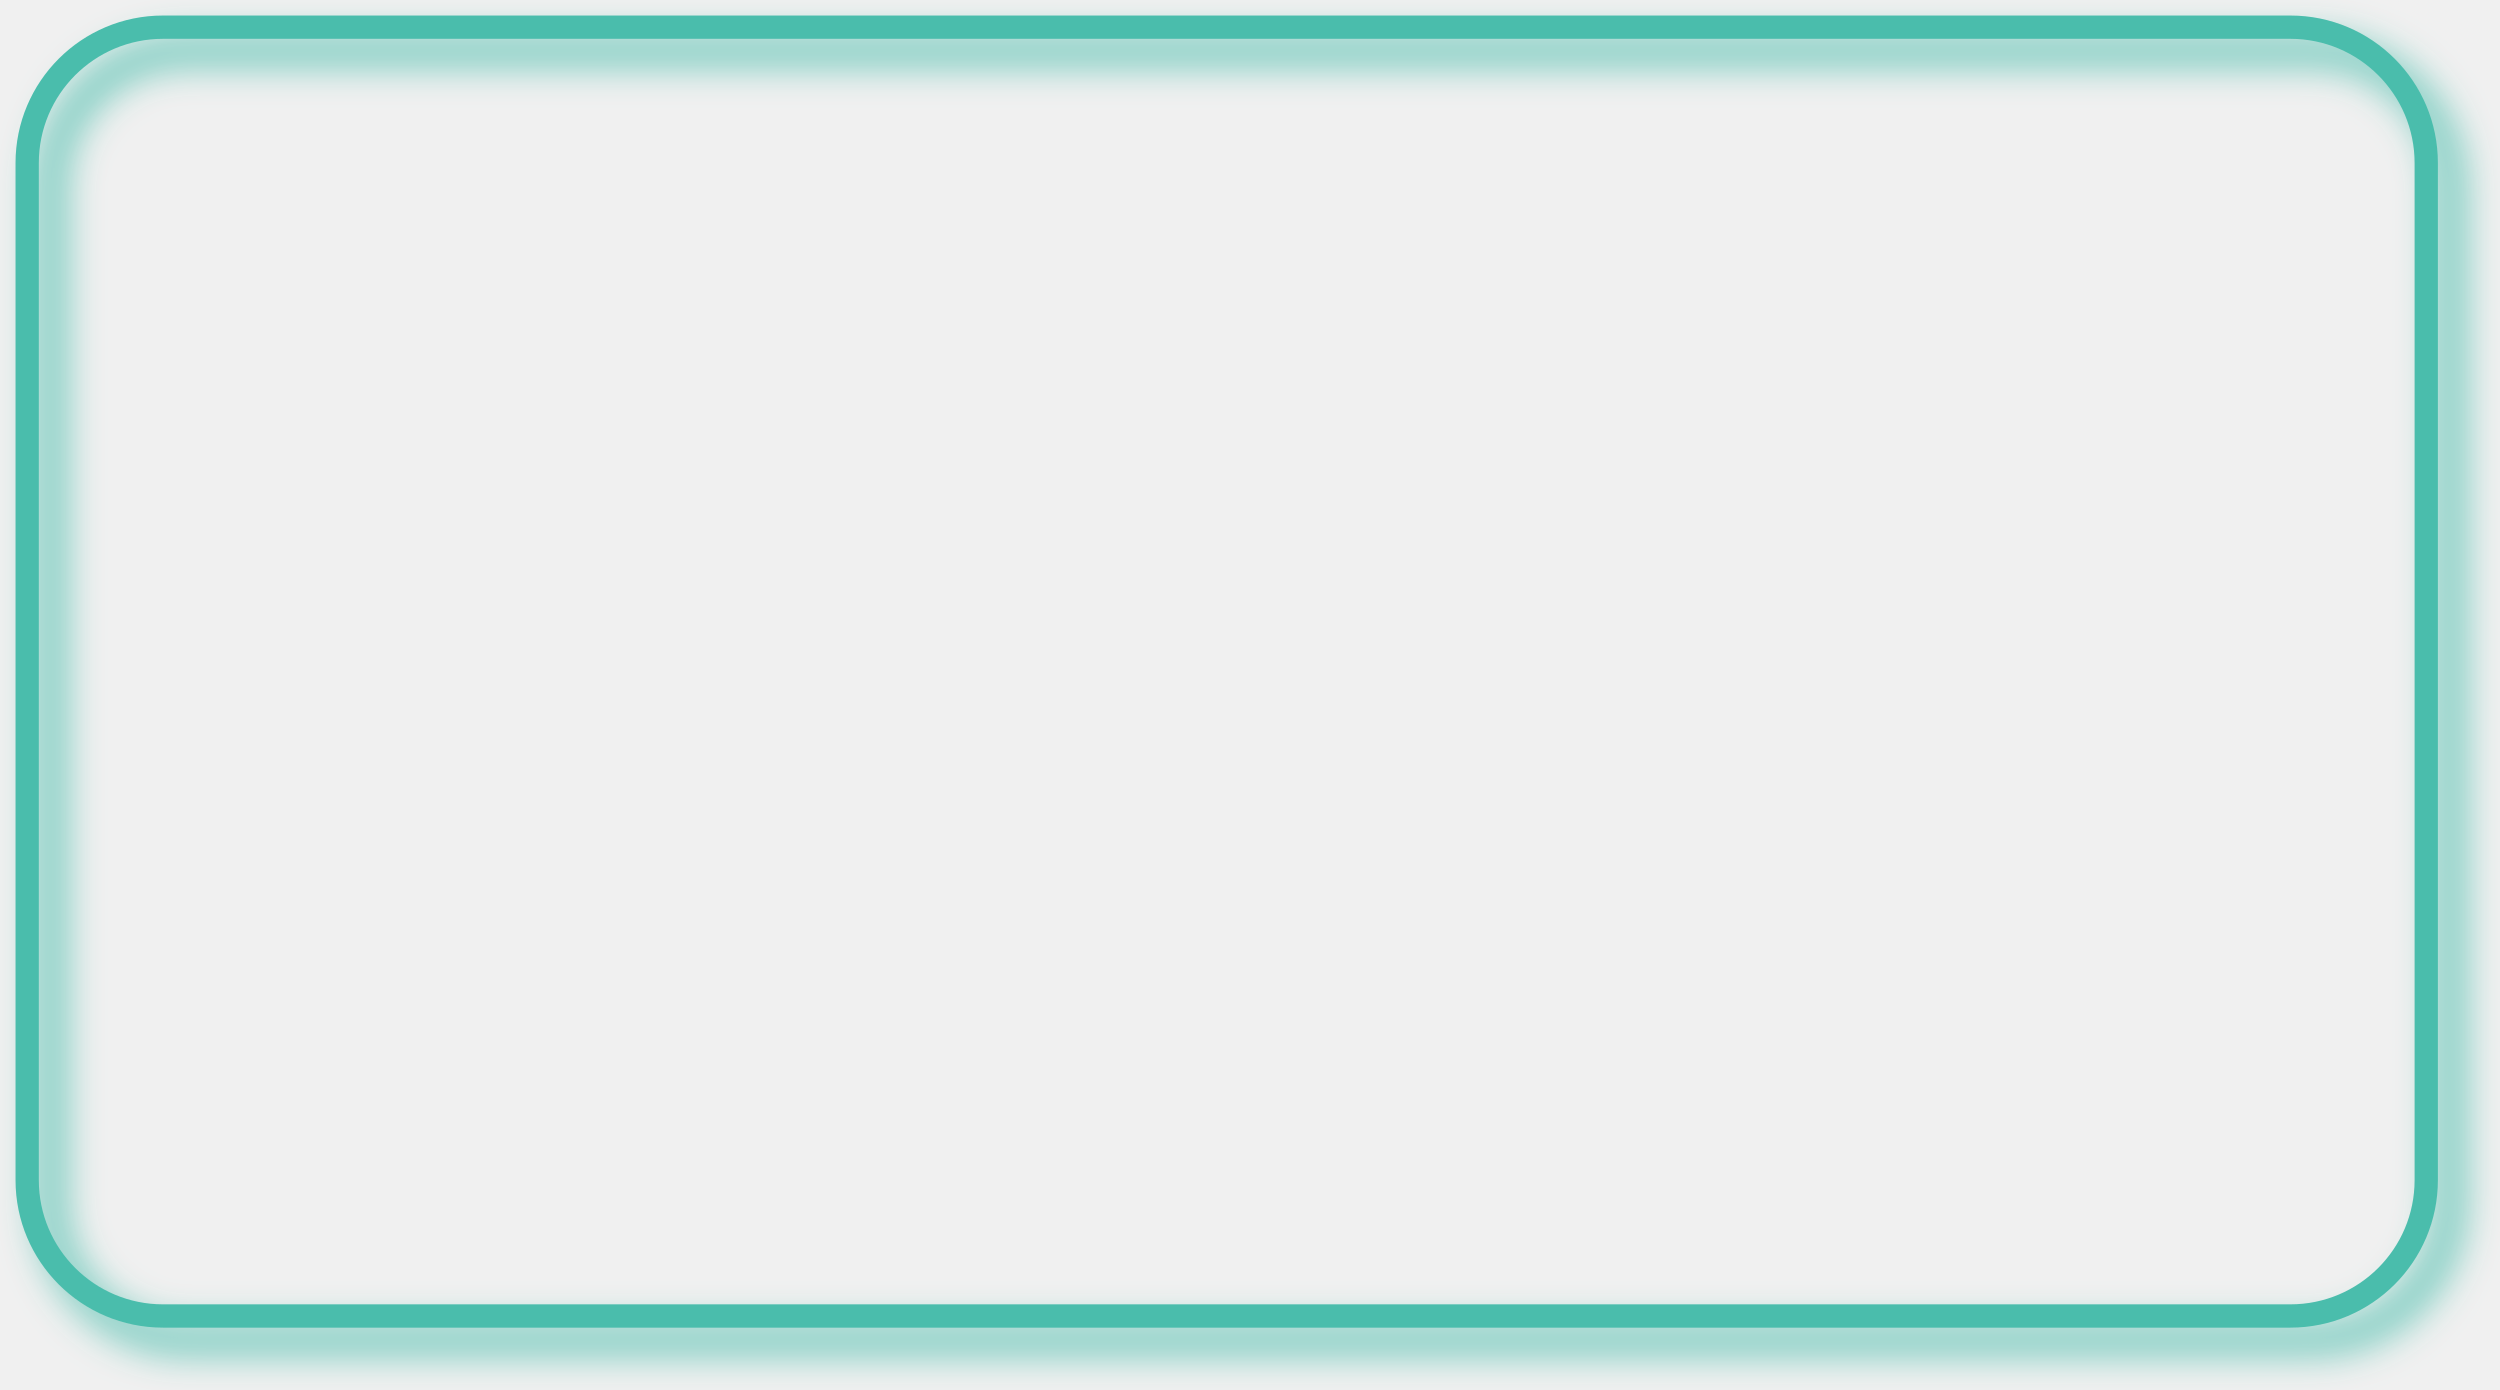
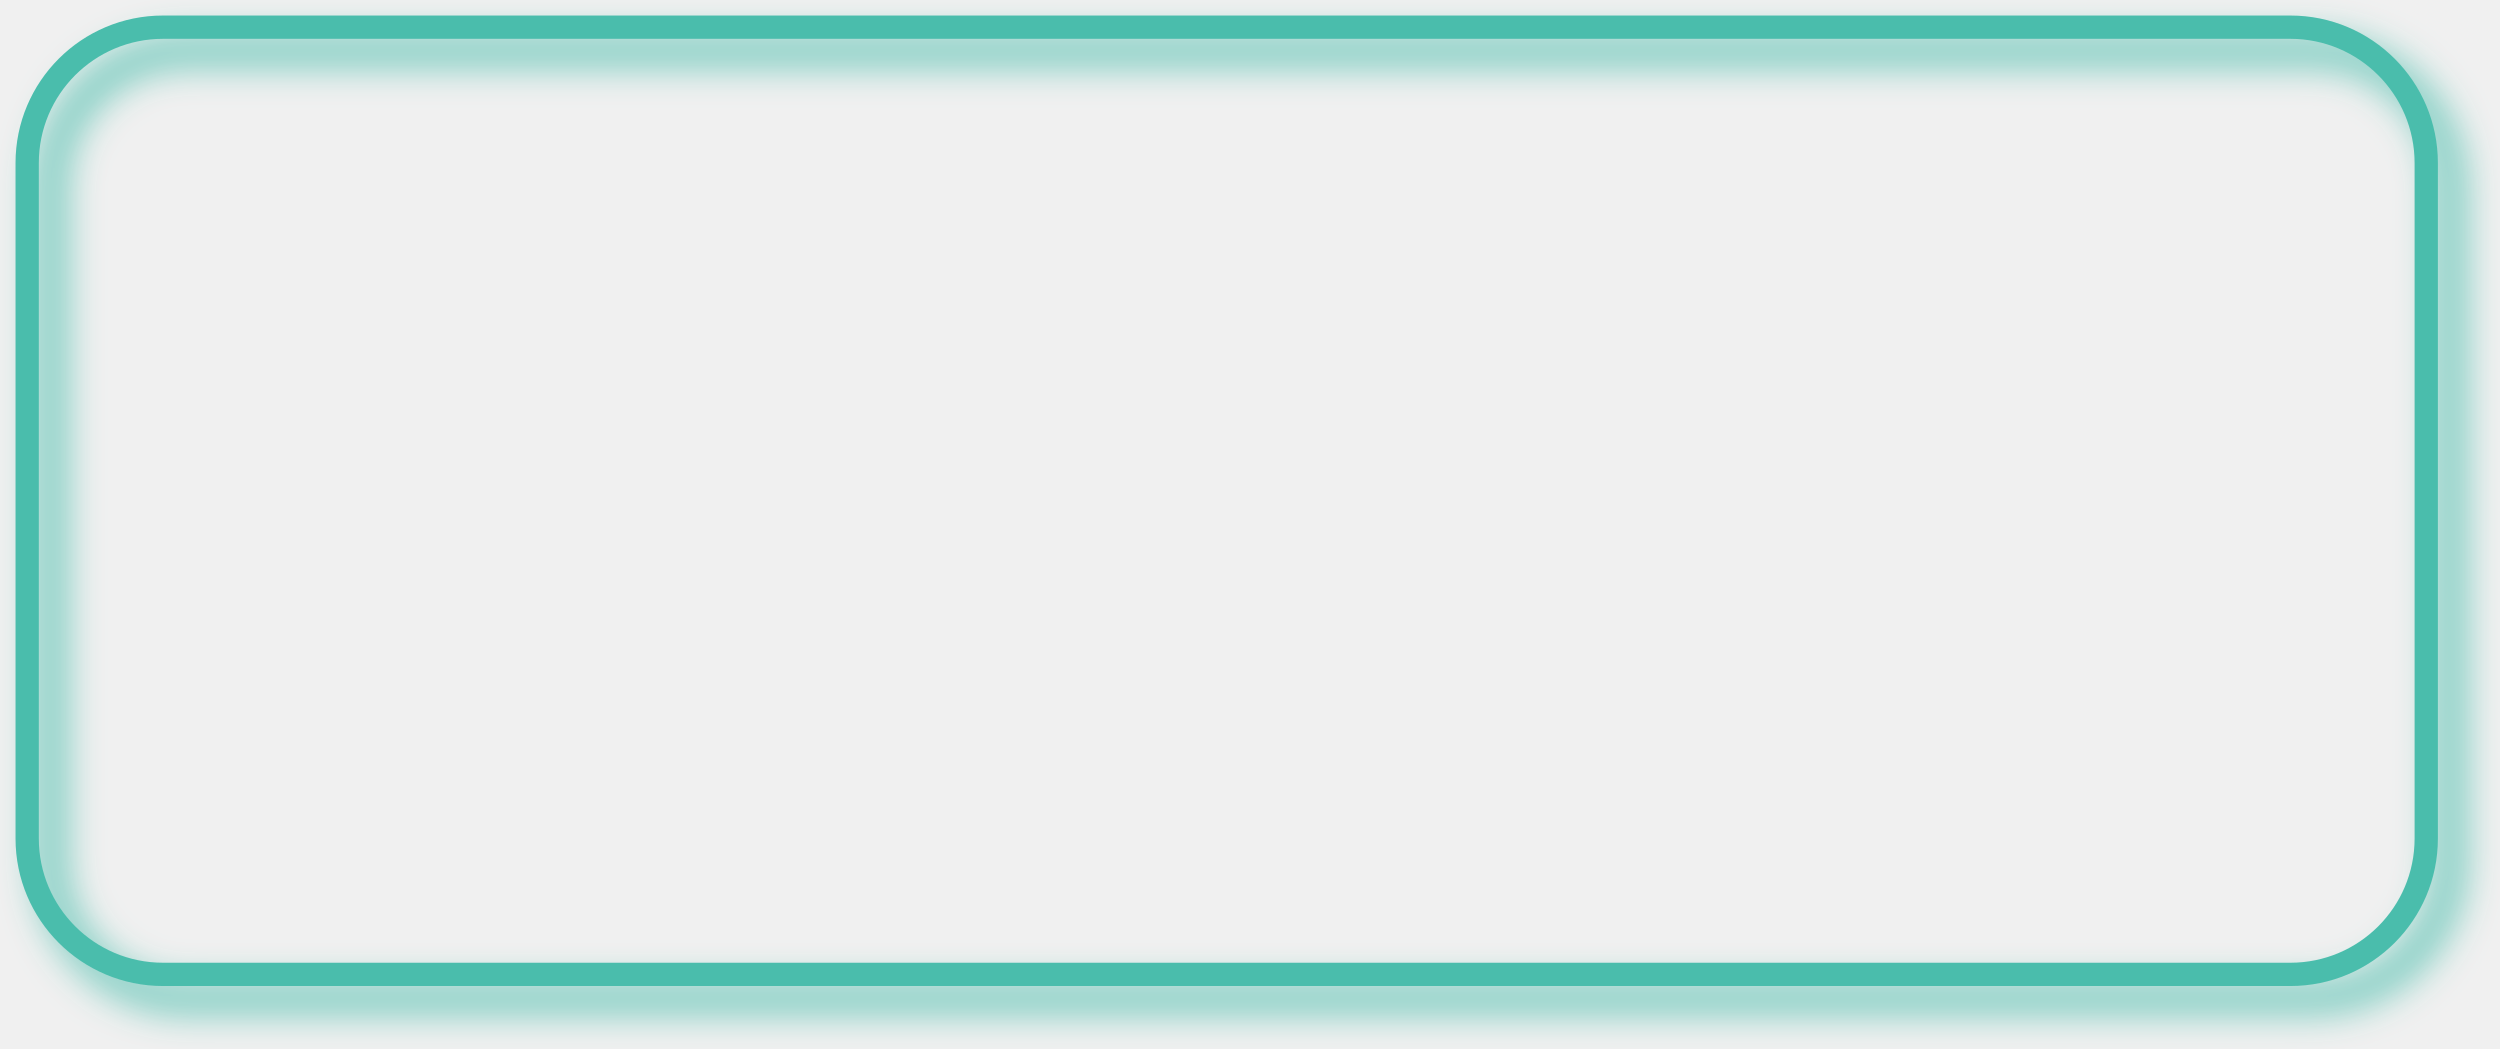
- <svg xmlns="http://www.w3.org/2000/svg" xmlns:xlink="http://www.w3.org/1999/xlink" version="1.1" width="322px" height="179px">
+ <svg xmlns="http://www.w3.org/2000/svg" xmlns:xlink="http://www.w3.org/1999/xlink" version="1.1" width="322px" height="135px">
  <defs>
-     <filter x="-7px" y="-2px" width="322px" height="179px" filterUnits="userSpaceOnUse" id="filter47">
+     <filter x="-7px" y="-2px" width="322px" height="135px" filterUnits="userSpaceOnUse" id="filter31">
      <feOffset dx="3" dy="3" in="SourceAlpha" result="shadowOffsetInner" />
      <feGaussianBlur stdDeviation="2.5" in="shadowOffsetInner" result="shadowGaussian" />
      <feComposite in2="shadowGaussian" operator="atop" in="SourceAlpha" result="shadowComposite" />
      <feColorMatrix type="matrix" values="0 0 0 0 0.29  0 0 0 0 0.741  0 0 0 0 0.675  0 0 0 1 0  " in="shadowComposite" />
    </filter>
-     <g id="widget48">
-       <path d="M -2.5 19  A 16.5 16.5 0 0 1 14 2.5 L 288 2.5  A 16.5 16.5 0 0 1 304.5 19 L 304.5 150  A 16.5 16.5 0 0 1 288 166.5 L 14 166.5  A 16.5 16.5 0 0 1 -2.5 150 L -2.5 19  Z " fill-rule="nonzero" fill="#ffffff" stroke="none" fill-opacity="0" />
-       <path d="M -3.5 19  A 17.5 17.5 0 0 1 14 1.5 L 288 1.5  A 17.5 17.5 0 0 1 305.5 19 L 305.5 150  A 17.5 17.5 0 0 1 288 167.5 L 14 167.5  A 17.5 17.5 0 0 1 -3.5 150 L -3.5 19  Z " stroke-width="3" stroke="#4abdac" fill="none" />
+     <g id="widget32">
+       <path d="M -2.5 19  A 16.5 16.5 0 0 1 14 2.5 L 288 2.5  A 16.5 16.5 0 0 1 304.5 19 L 304.5 106  A 16.5 16.5 0 0 1 288 122.5 L 14 122.5  A 16.5 16.5 0 0 1 -2.5 106 L -2.5 19  Z " fill-rule="nonzero" fill="#ffffff" stroke="none" fill-opacity="0" />
+       <path d="M -3.5 19  A 17.5 17.5 0 0 1 14 1.5 L 288 1.5  A 17.5 17.5 0 0 1 305.5 19 L 305.5 106  A 17.5 17.5 0 0 1 288 123.5 L 14 123.5  A 17.5 17.5 0 0 1 -3.5 106 L -3.5 19  Z " stroke-width="3" stroke="#4abdac" fill="none" />
    </g>
  </defs>
  <g transform="matrix(1 0 0 1 7 2 )">
-     <use xlink:href="#widget48" filter="url(#filter47)" />
-     <use xlink:href="#widget48" />
+     <use xlink:href="#widget32" filter="url(#filter31)" />
+     <use xlink:href="#widget32" />
  </g>
</svg>
